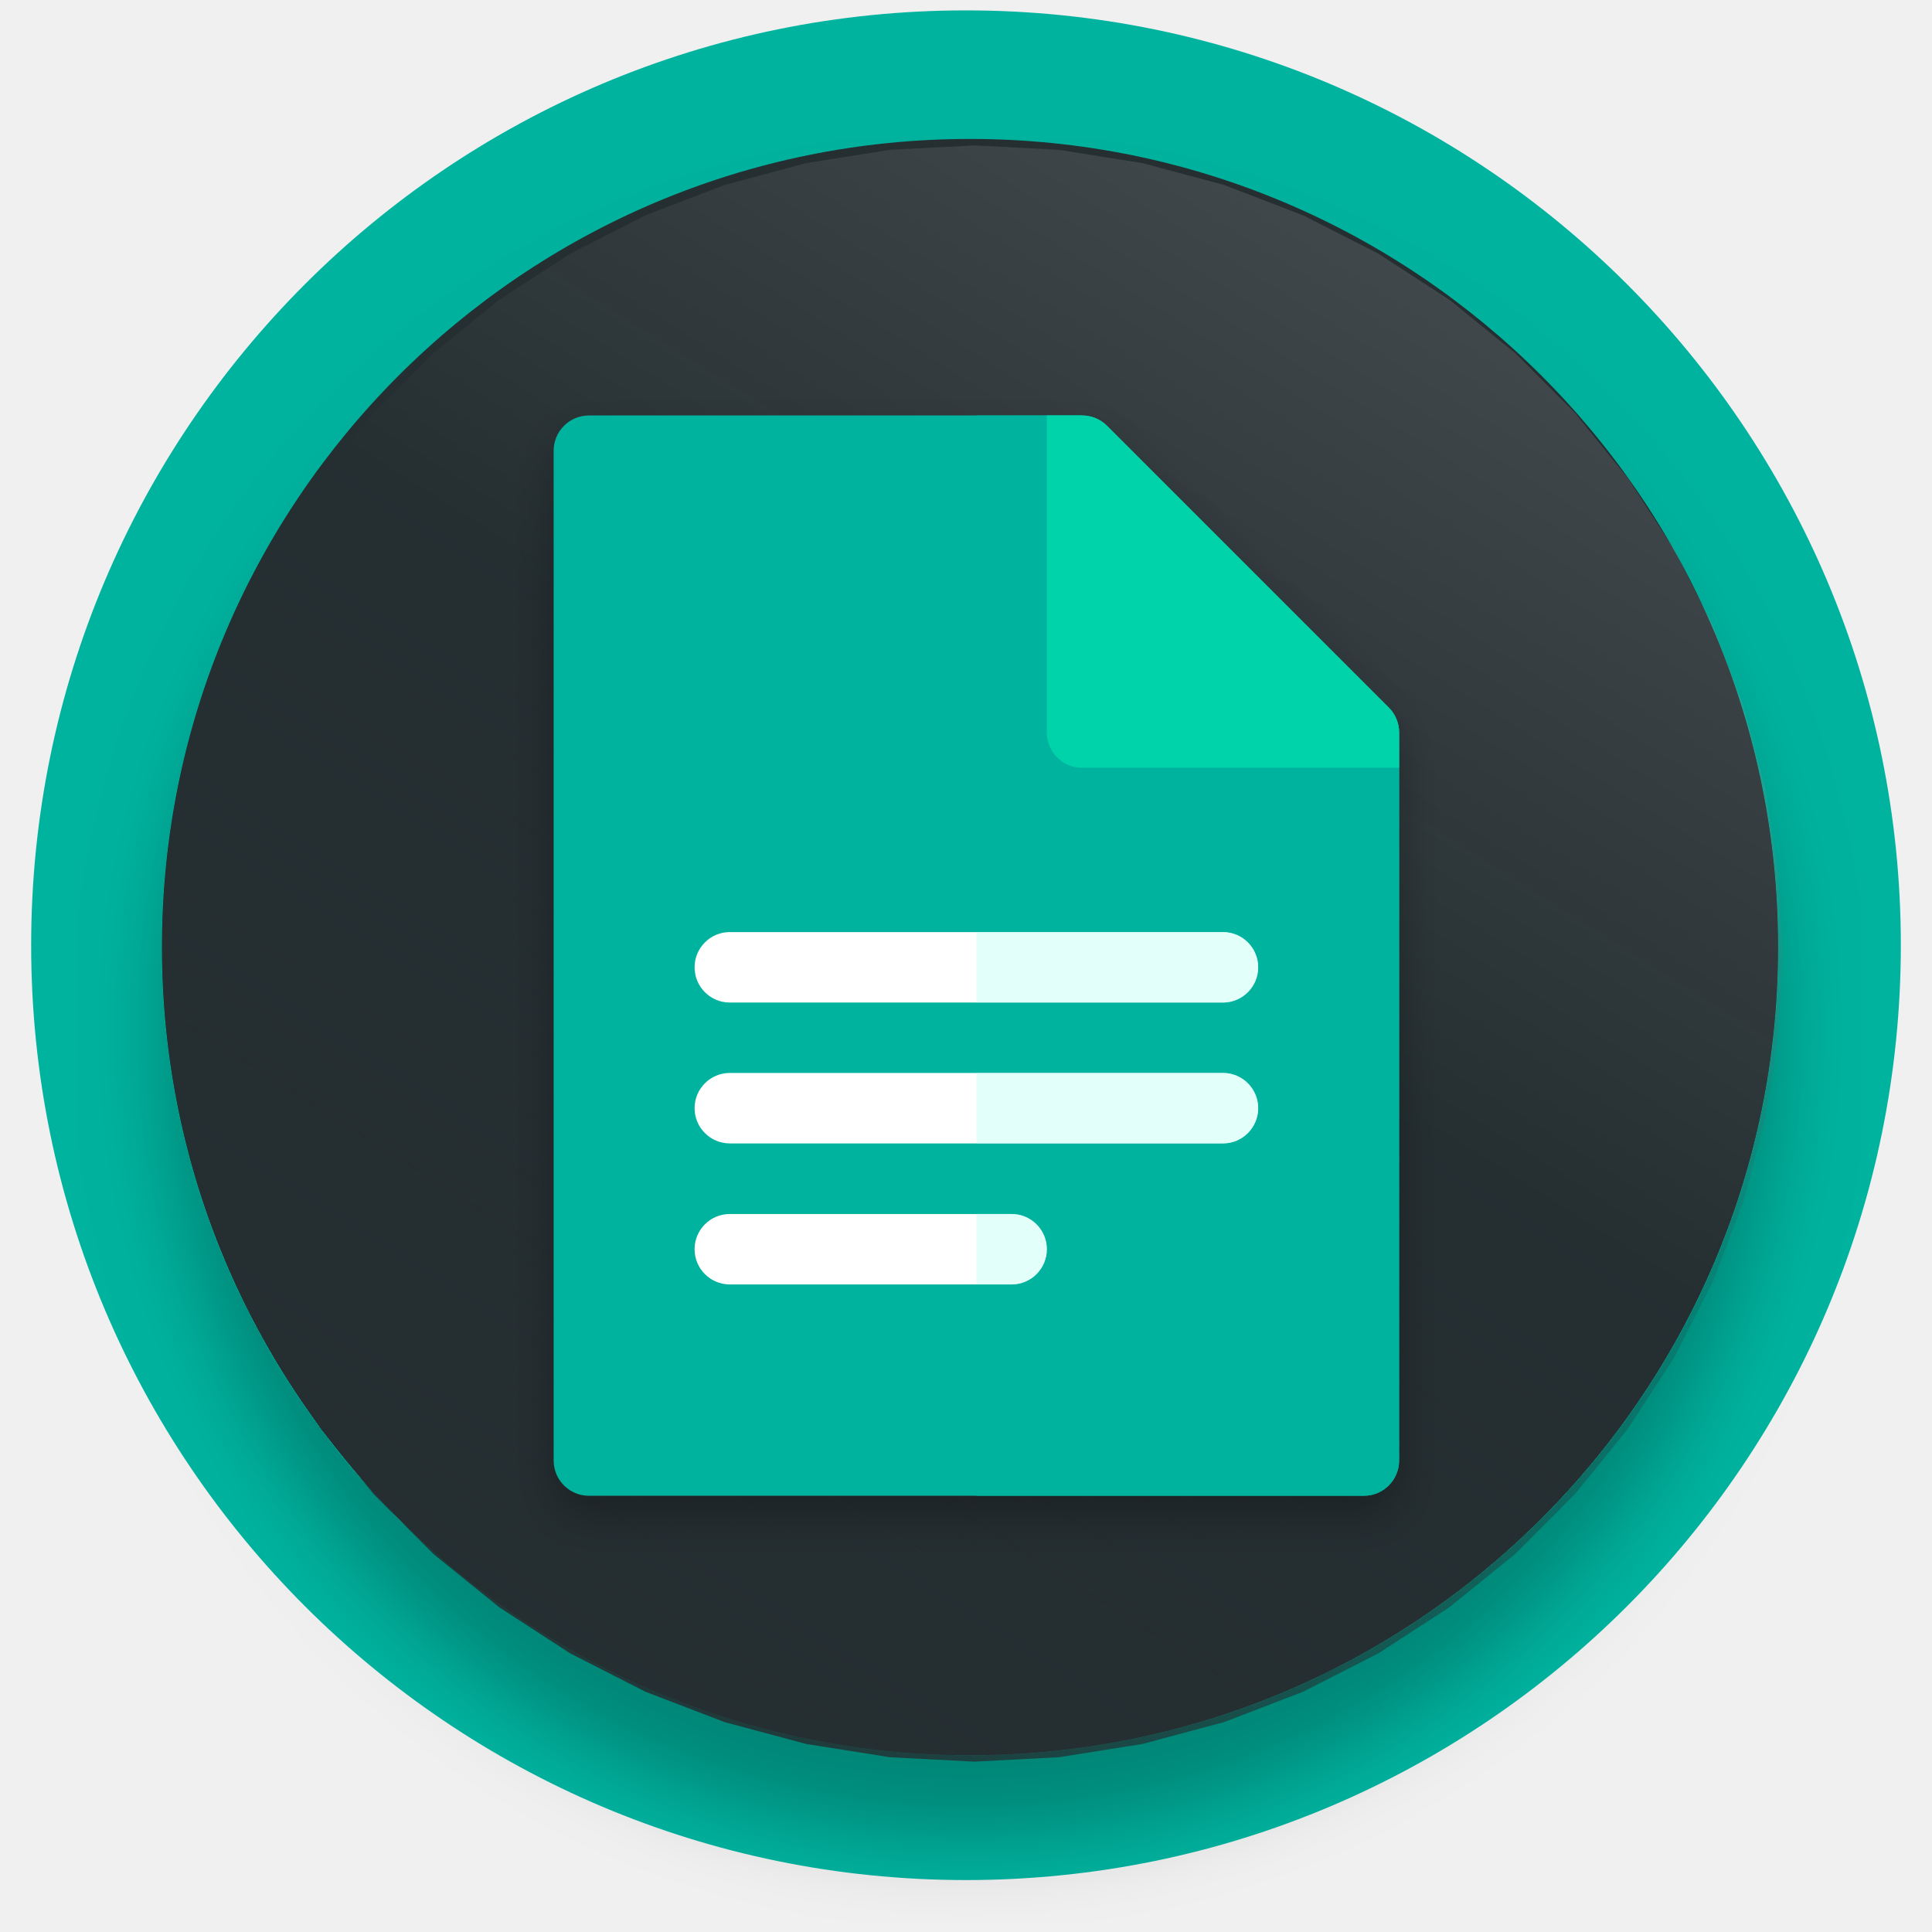
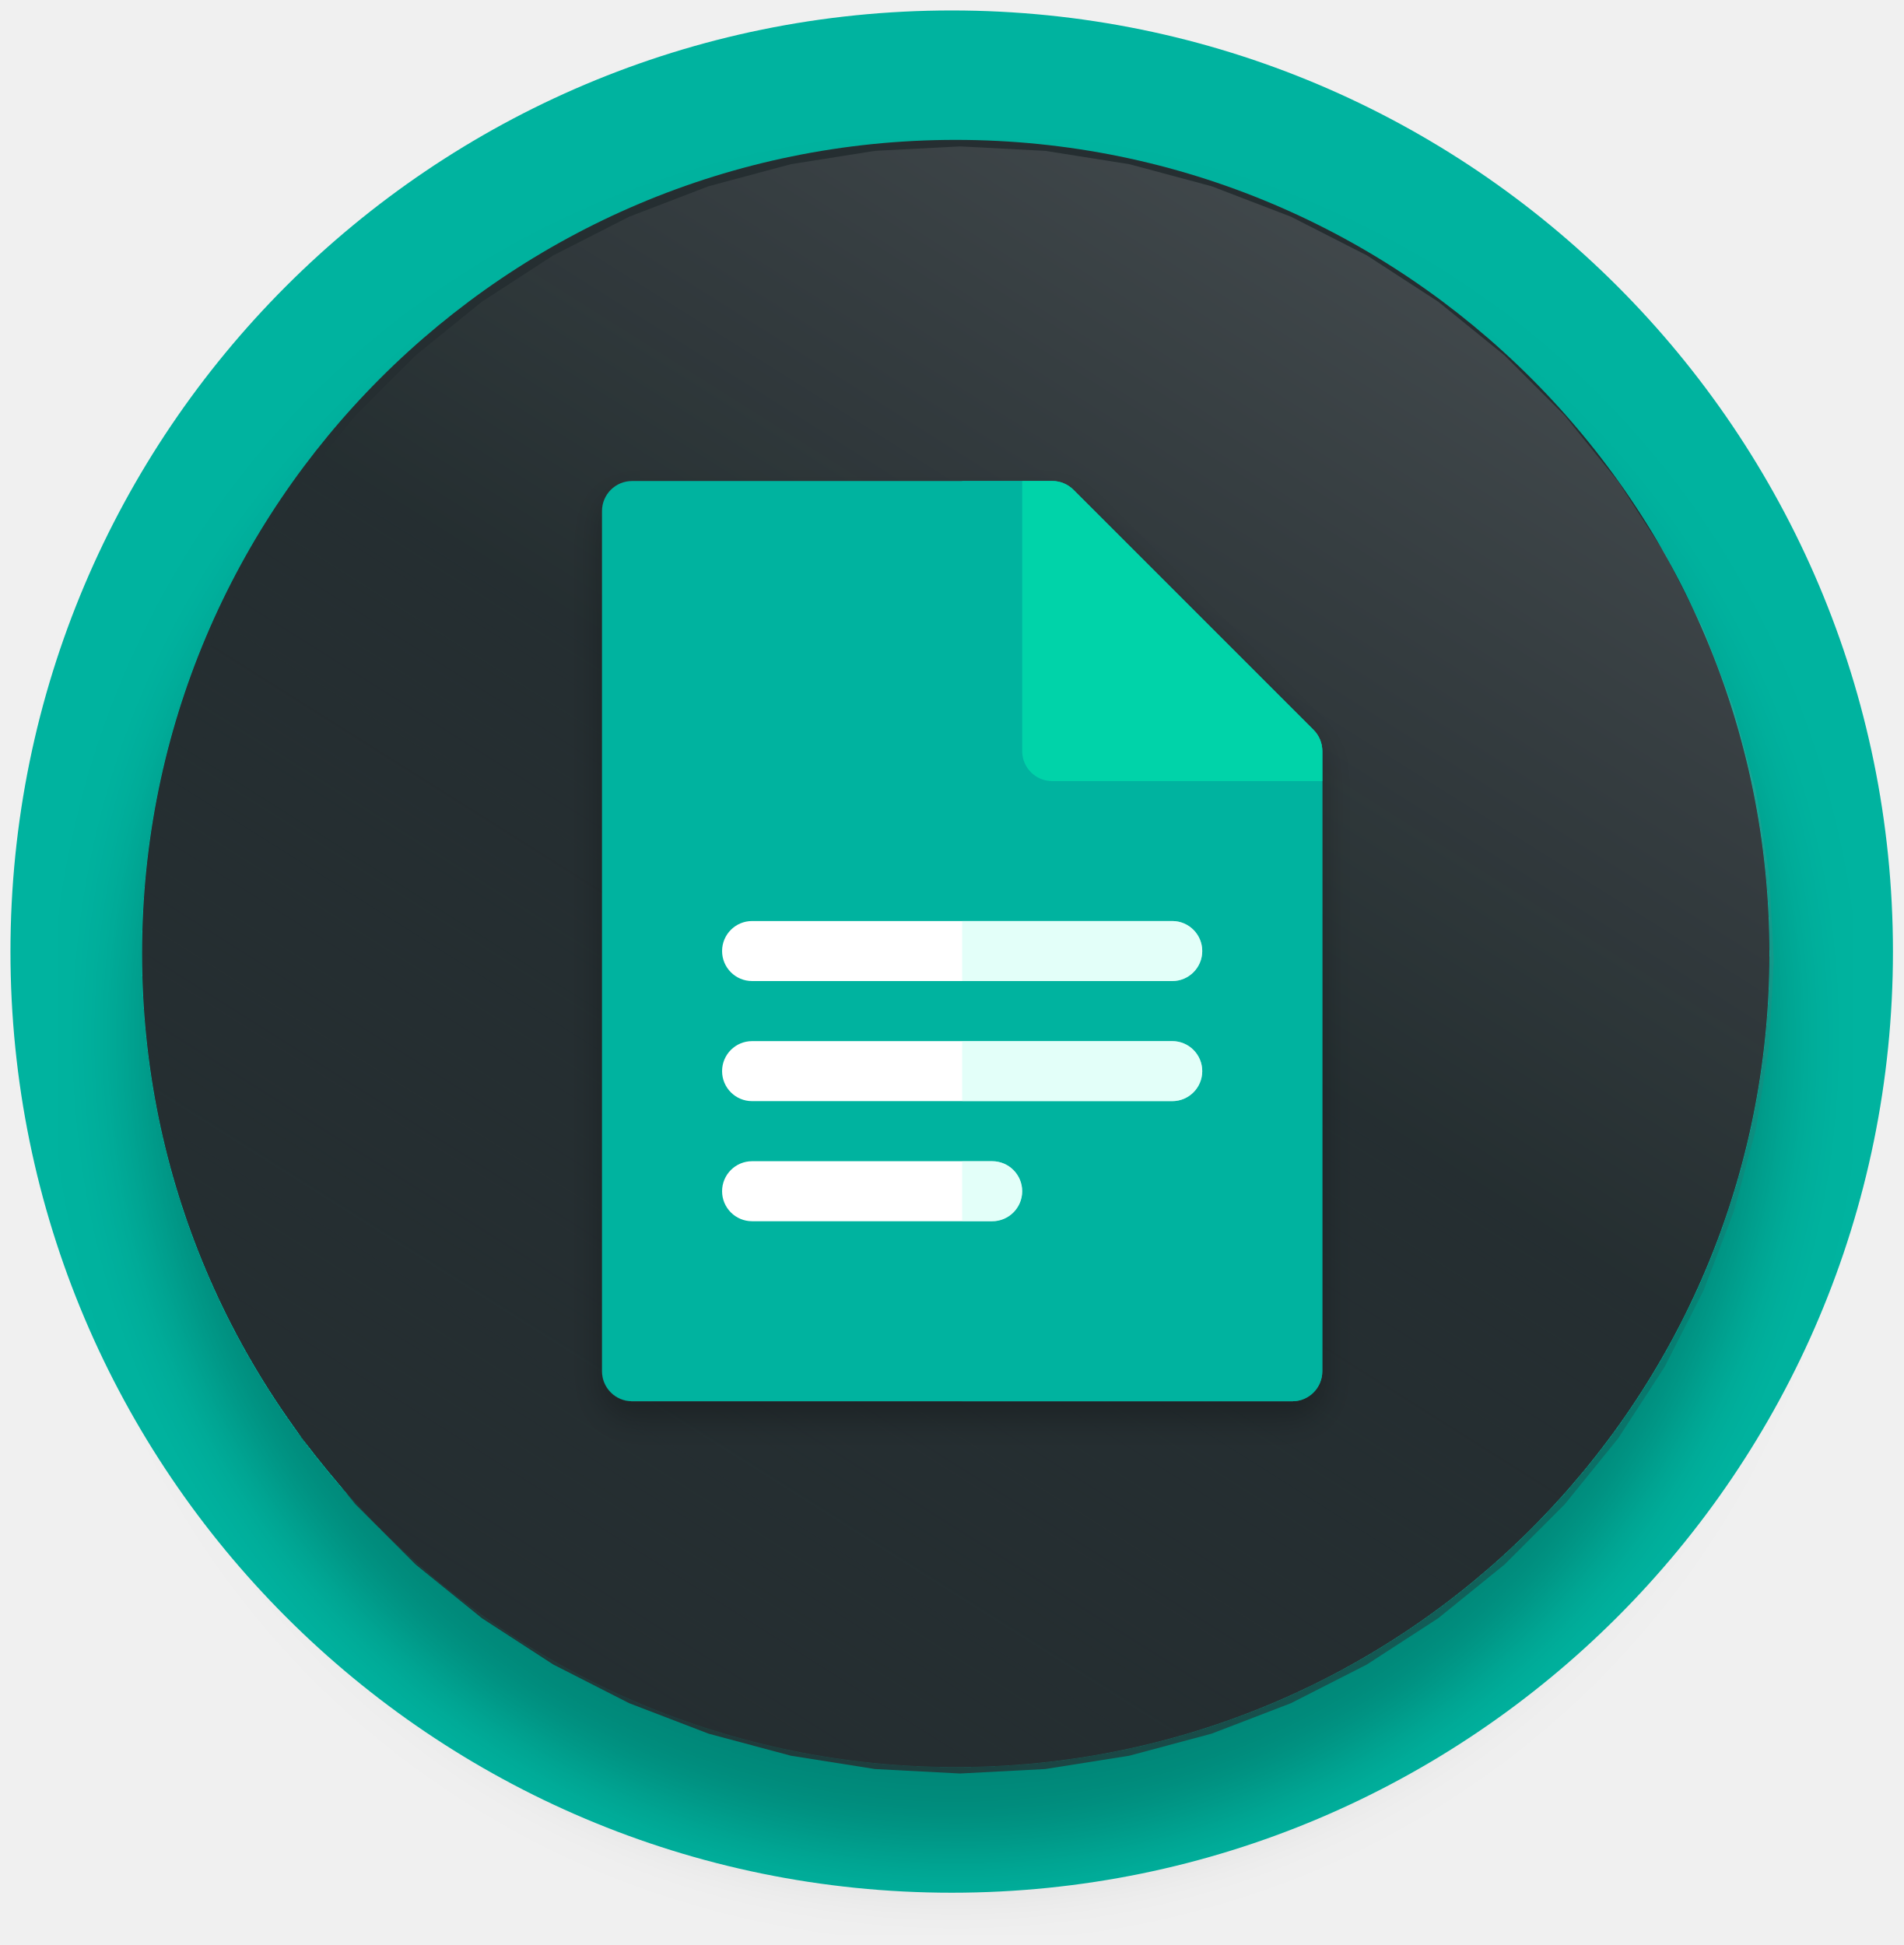
- <svg xmlns="http://www.w3.org/2000/svg" width="90" height="90" viewBox="0 0 91 93" fill="none">
+ <svg xmlns="http://www.w3.org/2000/svg" width="91" height="93" viewBox="0 0 91 93" fill="none">
  <circle cx="45.5" cy="45.5" r="45" fill="#00B39F" />
  <g filter="url(#filter0_d_16047_38880)">
    <circle cx="45.693" cy="45.589" r="38.901" fill="#252E31" />
  </g>
  <path d="M45.9 7L49.966 7.213L53.988 7.85L57.921 8.904L61.722 10.363L65.35 12.212L68.765 14.429L71.929 16.992L74.808 19.871L77.371 23.035L79.588 26.45L81.437 30.078L82.896 33.879L83.95 37.812L84.587 41.834L84.8 45.9L84.587 49.966L83.95 53.988L82.896 57.921L81.437 61.722L79.588 65.35L77.371 68.765L74.808 71.929L71.929 74.808L68.765 77.371L65.35 79.588L61.722 81.437L57.921 82.896L53.988 83.95L49.966 84.587L45.9 84.8L41.834 84.587L37.812 83.95L33.879 82.896L30.078 81.437L26.45 79.588L23.035 77.371L19.871 74.808L16.992 71.929L14.429 68.765L12.212 65.35L10.363 61.722L8.904 57.921L7.85 53.988L7.213 49.966L7 45.9L7.213 41.834L7.85 37.812L8.904 33.879L10.363 30.078L12.212 26.45L14.429 23.035L16.992 19.871L19.871 16.992L23.035 14.429L26.45 12.212L30.078 10.363L33.879 8.904L37.812 7.85L41.834 7.213L45.9 7Z" fill="url(#paint0_linear_16047_38880)" />
  <g filter="url(#filter1_d_16047_38880)">
-     <path d="M64.652 72H27.348C26.412 72 25.652 71.24 25.652 70.304V21.696C25.652 20.76 26.412 20 27.348 20H51.087C51.536 20 51.968 20.179 52.286 20.497L65.851 34.062C66.169 34.38 66.348 34.812 66.348 35.261V70.304C66.348 71.24 65.588 72 64.652 72Z" fill="#00B39F" />
-     <path d="M52.286 20.497C51.968 20.179 51.536 20 51.087 20H46V72H64.652C65.588 72 66.348 71.24 66.348 70.304V35.261C66.348 34.812 66.169 34.38 65.851 34.062L52.286 20.497Z" fill="#00B39F" />
-     <path d="M65.851 34.062L52.286 20.497C51.968 20.179 51.536 20 51.087 20H49.391L49.392 35.261C49.392 36.197 50.151 36.957 51.087 36.957H66.348V35.261C66.348 34.811 66.169 34.38 65.851 34.062Z" fill="#00D3A9" />
-     <path d="M47.696 61.829H34.13C33.194 61.829 32.435 61.069 32.435 60.133C32.435 59.197 33.194 58.438 34.13 58.438H47.696C48.632 58.438 49.391 59.197 49.391 60.133C49.391 61.069 48.632 61.829 47.696 61.829Z" fill="white" />
-     <path d="M57.87 55.04H34.13C33.194 55.04 32.435 54.28 32.435 53.344C32.435 52.408 33.194 51.648 34.13 51.648H57.87C58.806 51.648 59.565 52.408 59.565 53.344C59.565 54.28 58.806 55.04 57.87 55.04Z" fill="white" />
-     <path d="M57.87 48.259H34.13C33.194 48.259 32.435 47.499 32.435 46.563C32.435 45.627 33.194 44.867 34.13 44.867H57.87C58.806 44.867 59.565 45.627 59.565 46.563C59.565 47.499 58.806 48.259 57.87 48.259Z" fill="white" />
-     <path opacity="0.5" d="M47.696 58.438H46V61.829H47.696C48.632 61.829 49.391 61.069 49.391 60.133C49.391 59.197 48.632 58.438 47.696 58.438Z" fill="#C8FFF4" />
-     <path opacity="0.5" d="M57.87 51.648H46V55.04H57.87C58.806 55.04 59.565 54.28 59.565 53.344C59.565 52.408 58.806 51.648 57.87 51.648Z" fill="#C8FFF4" />
-     <path opacity="0.5" d="M57.87 44.867H46V48.258H57.87C58.806 48.258 59.565 47.499 59.565 46.563C59.565 45.627 58.806 44.867 57.87 44.867Z" fill="#C8FFF4" />
+     <path d="M61.782 67H30.217C29.425 67 28.782 66.357 28.782 65.565V24.435C28.782 23.643 29.425 23 30.217 23H50.304C50.684 23 51.05 23.151 51.319 23.42L62.797 34.899C63.066 35.168 63.217 35.533 63.217 35.913V65.565C63.217 66.357 62.575 67 61.782 67Z" fill="#00B39F" />
+     <path d="M51.319 23.42C51.05 23.151 50.684 23 50.304 23H46V67H61.783C62.575 67 63.217 66.357 63.217 65.565V35.913C63.217 35.533 63.066 35.168 62.797 34.899L51.319 23.42Z" fill="#00B39F" />
+     <path d="M62.797 34.899L51.319 23.42C51.05 23.151 50.685 23 50.304 23H48.87L48.87 35.913C48.87 36.705 49.512 37.348 50.304 37.348H63.218V35.913C63.218 35.533 63.066 35.168 62.797 34.899Z" fill="#00D3A9" />
+     <path d="M47.435 58.393H35.956C35.164 58.393 34.522 57.75 34.522 56.958C34.522 56.166 35.164 55.523 35.956 55.523H47.435C48.227 55.523 48.87 56.166 48.87 56.958C48.87 57.75 48.227 58.393 47.435 58.393Z" fill="white" />
+     <path d="M56.044 52.651H35.956C35.164 52.651 34.522 52.008 34.522 51.216C34.522 50.424 35.164 49.781 35.956 49.781H56.044C56.836 49.781 57.478 50.424 57.478 51.216C57.478 52.008 56.836 52.651 56.044 52.651Z" fill="white" />
+     <path d="M56.044 46.909H35.956C35.164 46.909 34.522 46.266 34.522 45.474C34.522 44.682 35.164 44.039 35.956 44.039H56.044C56.836 44.039 57.478 44.682 57.478 45.474C57.478 46.266 56.836 46.909 56.044 46.909Z" fill="white" />
+     <path opacity="0.5" d="M47.435 55.523H46V58.393H47.435C48.227 58.393 48.87 57.75 48.87 56.958C48.87 56.166 48.227 55.523 47.435 55.523Z" fill="#C8FFF4" />
+     <path opacity="0.5" d="M56.044 49.781H46V52.651H56.044C56.836 52.651 57.478 52.008 57.478 51.216C57.478 50.424 56.836 49.781 56.044 49.781Z" fill="#C8FFF4" />
+     <path opacity="0.5" d="M56.044 44.039H46V46.909H56.044C56.836 46.909 57.478 46.266 57.478 45.474C57.478 44.682 56.836 44.039 56.044 44.039Z" fill="#C8FFF4" />
  </g>
  <defs>
    <filter id="filter0_d_16047_38880" x="2.791" y="6.688" width="85.802" height="85.805" filterUnits="userSpaceOnUse" color-interpolation-filters="sRGB">
      <feFlood flood-opacity="0" result="BackgroundImageFix" />
      <feColorMatrix in="SourceAlpha" type="matrix" values="0 0 0 0 0 0 0 0 0 0 0 0 0 0 0 0 0 0 127 0" result="hardAlpha" />
      <feOffset dy="4" />
      <feGaussianBlur stdDeviation="2" />
      <feComposite in2="hardAlpha" operator="out" />
      <feColorMatrix type="matrix" values="0 0 0 0 0 0 0 0 0 0 0 0 0 0 0 0 0 0 0.25 0" />
      <feBlend mode="normal" in2="BackgroundImageFix" result="effect1_dropShadow_16047_38880" />
      <feBlend mode="normal" in="SourceGraphic" in2="effect1_dropShadow_16047_38880" result="shape" />
    </filter>
-     <filter id="filter1_d_16047_38880" x="18" y="19" width="56" height="56" filterUnits="userSpaceOnUse" color-interpolation-filters="sRGB">
+     <filter id="filter1_d_16047_38880" x="22.462" y="22.231" width="47.077" height="47.077" filterUnits="userSpaceOnUse" color-interpolation-filters="sRGB">
      <feFlood flood-opacity="0" result="BackgroundImageFix" />
      <feColorMatrix in="SourceAlpha" type="matrix" values="0 0 0 0 0 0 0 0 0 0 0 0 0 0 0 0 0 0 127 0" result="hardAlpha" />
-       <feOffset dy="1" />
-       <feGaussianBlur stdDeviation="1" />
+       <feOffset dy="0.769" />
+       <feGaussianBlur stdDeviation="0.769" />
      <feComposite in2="hardAlpha" operator="out" />
      <feColorMatrix type="matrix" values="0 0 0 0 0 0 0 0 0 0 0 0 0 0 0 0 0 0 0.25 0" />
      <feBlend mode="normal" in2="BackgroundImageFix" result="effect1_dropShadow_16047_38880" />
      <feBlend mode="normal" in="SourceGraphic" in2="effect1_dropShadow_16047_38880" result="shape" />
    </filter>
    <linearGradient id="paint0_linear_16047_38880" x1="73.552" y1="3.016" x2="21.998" y2="84.8" gradientUnits="userSpaceOnUse">
      <stop stop-color="white" stop-opacity="0.17" />
      <stop offset="0.486" stop-color="#252E31" stop-opacity="0.16" />
      <stop offset="1" stop-color="#252E31" />
    </linearGradient>
  </defs>
</svg>
